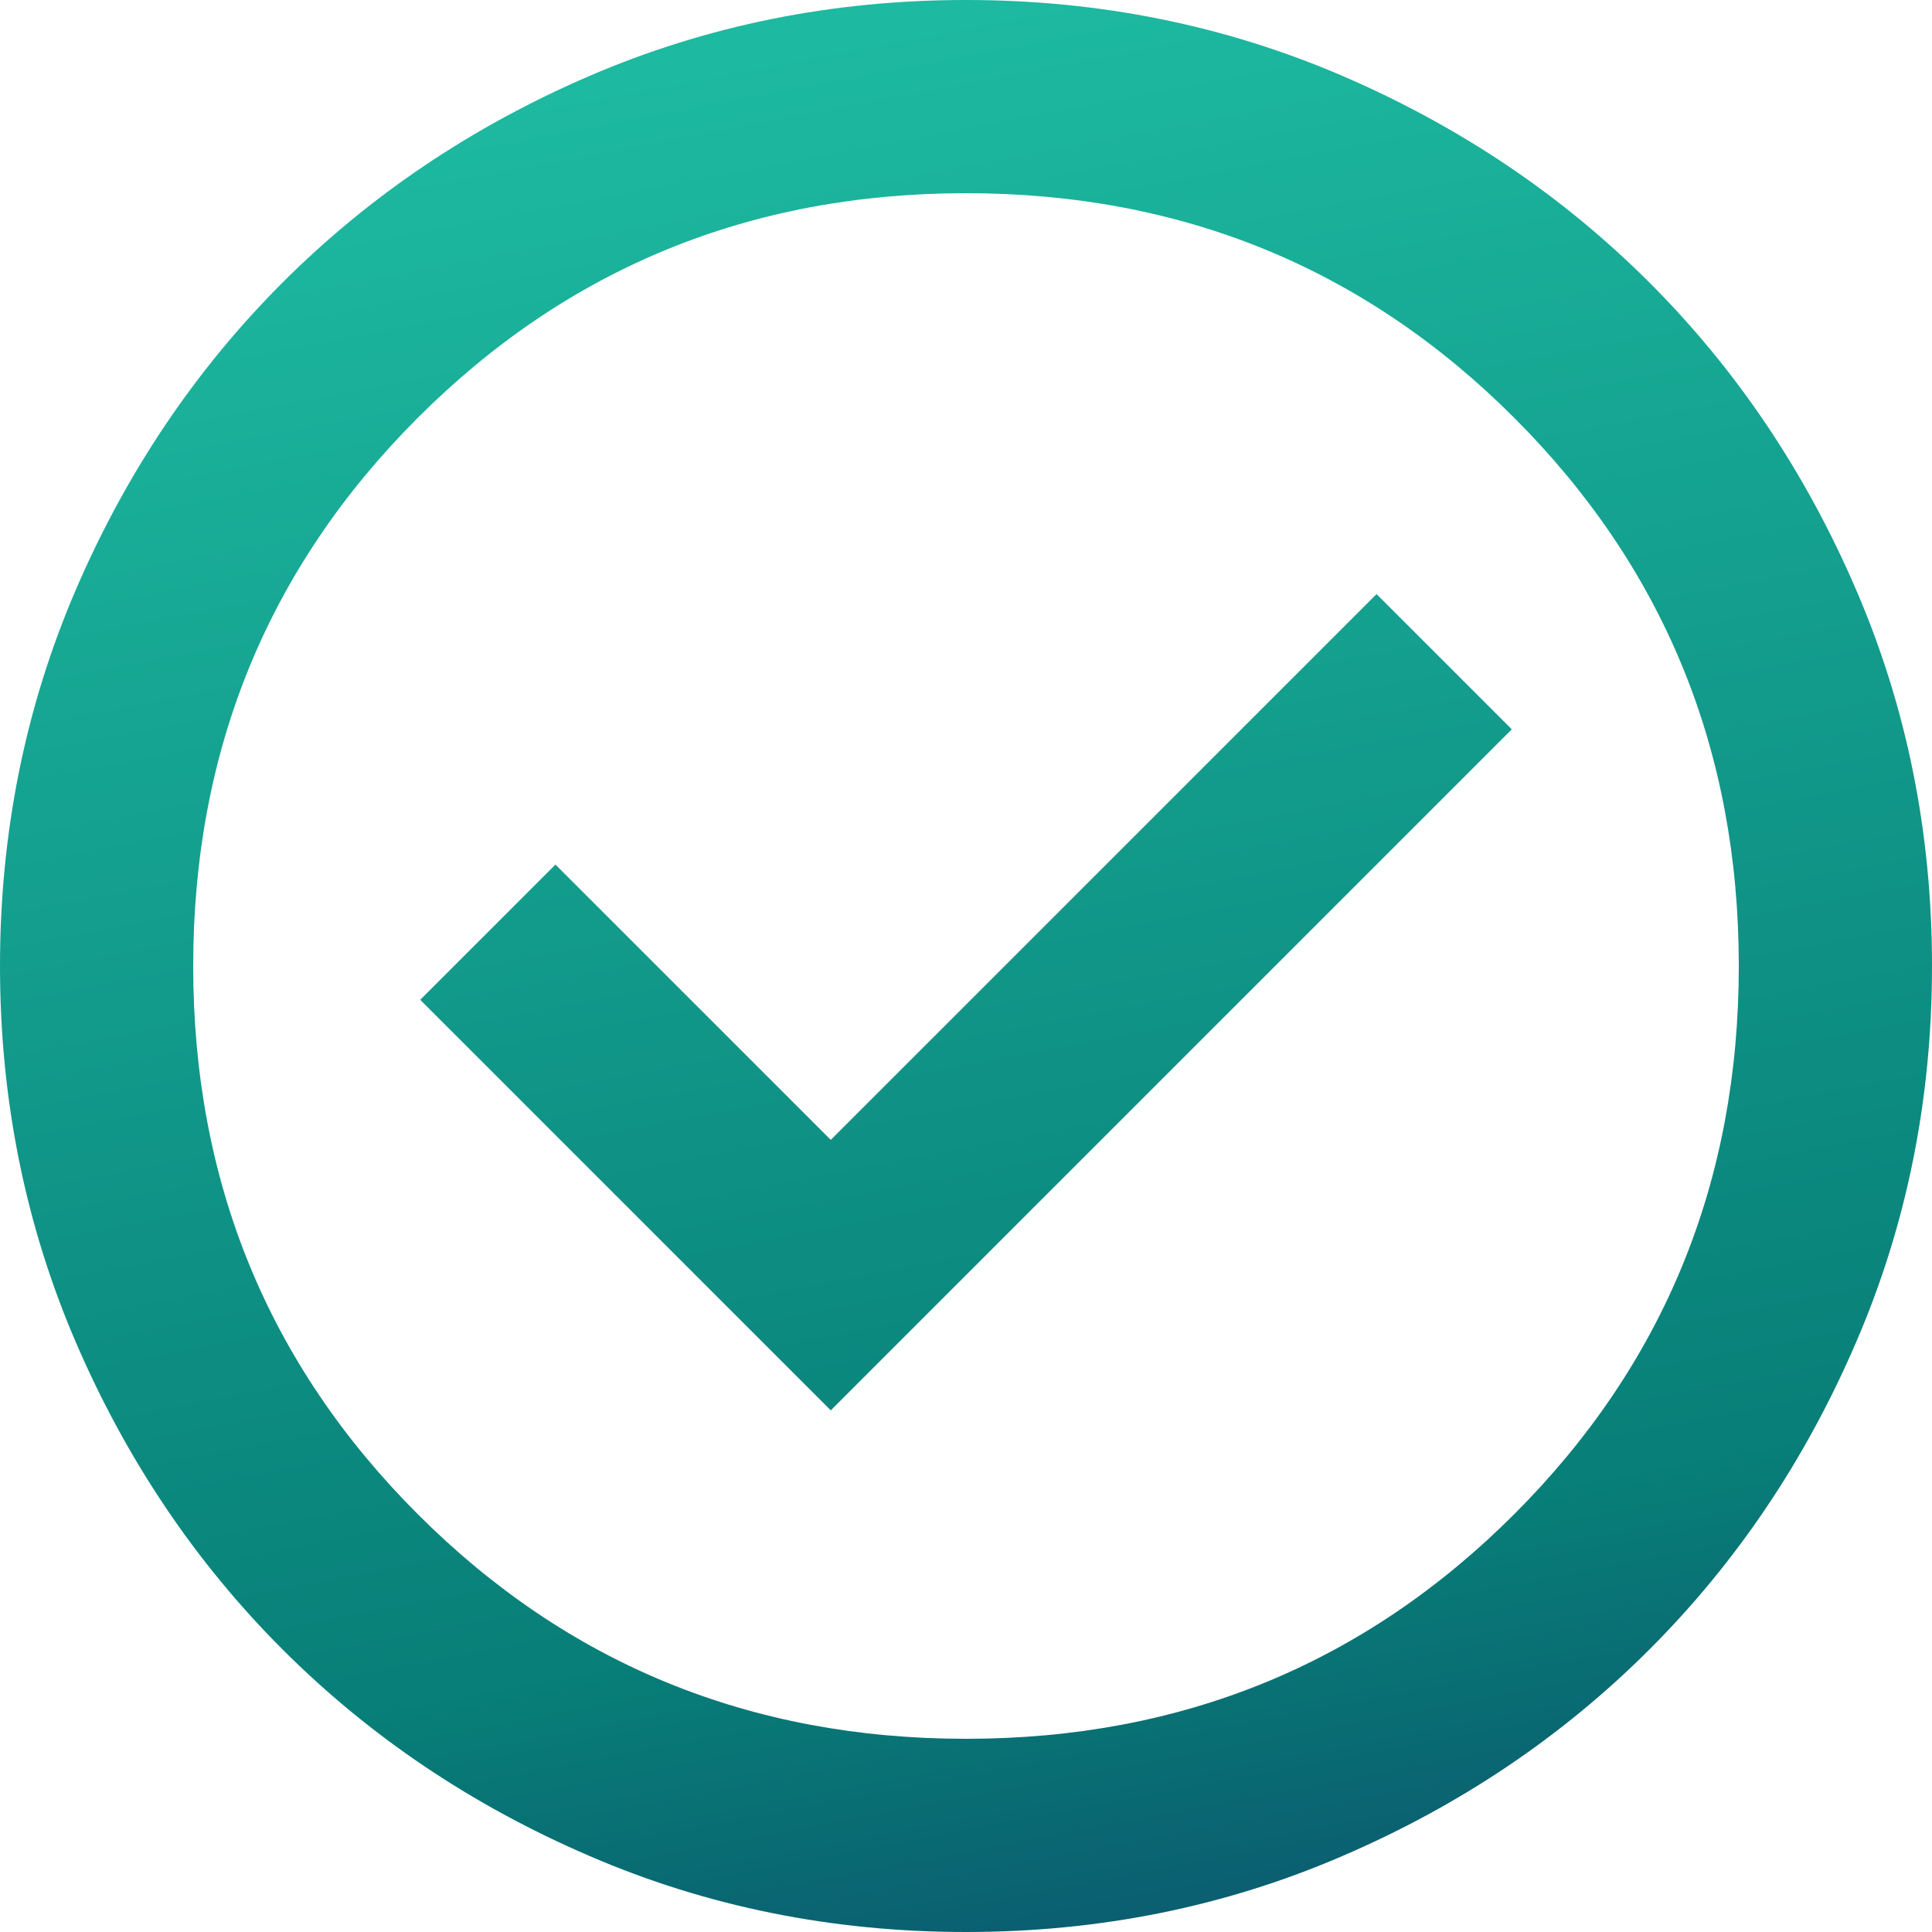
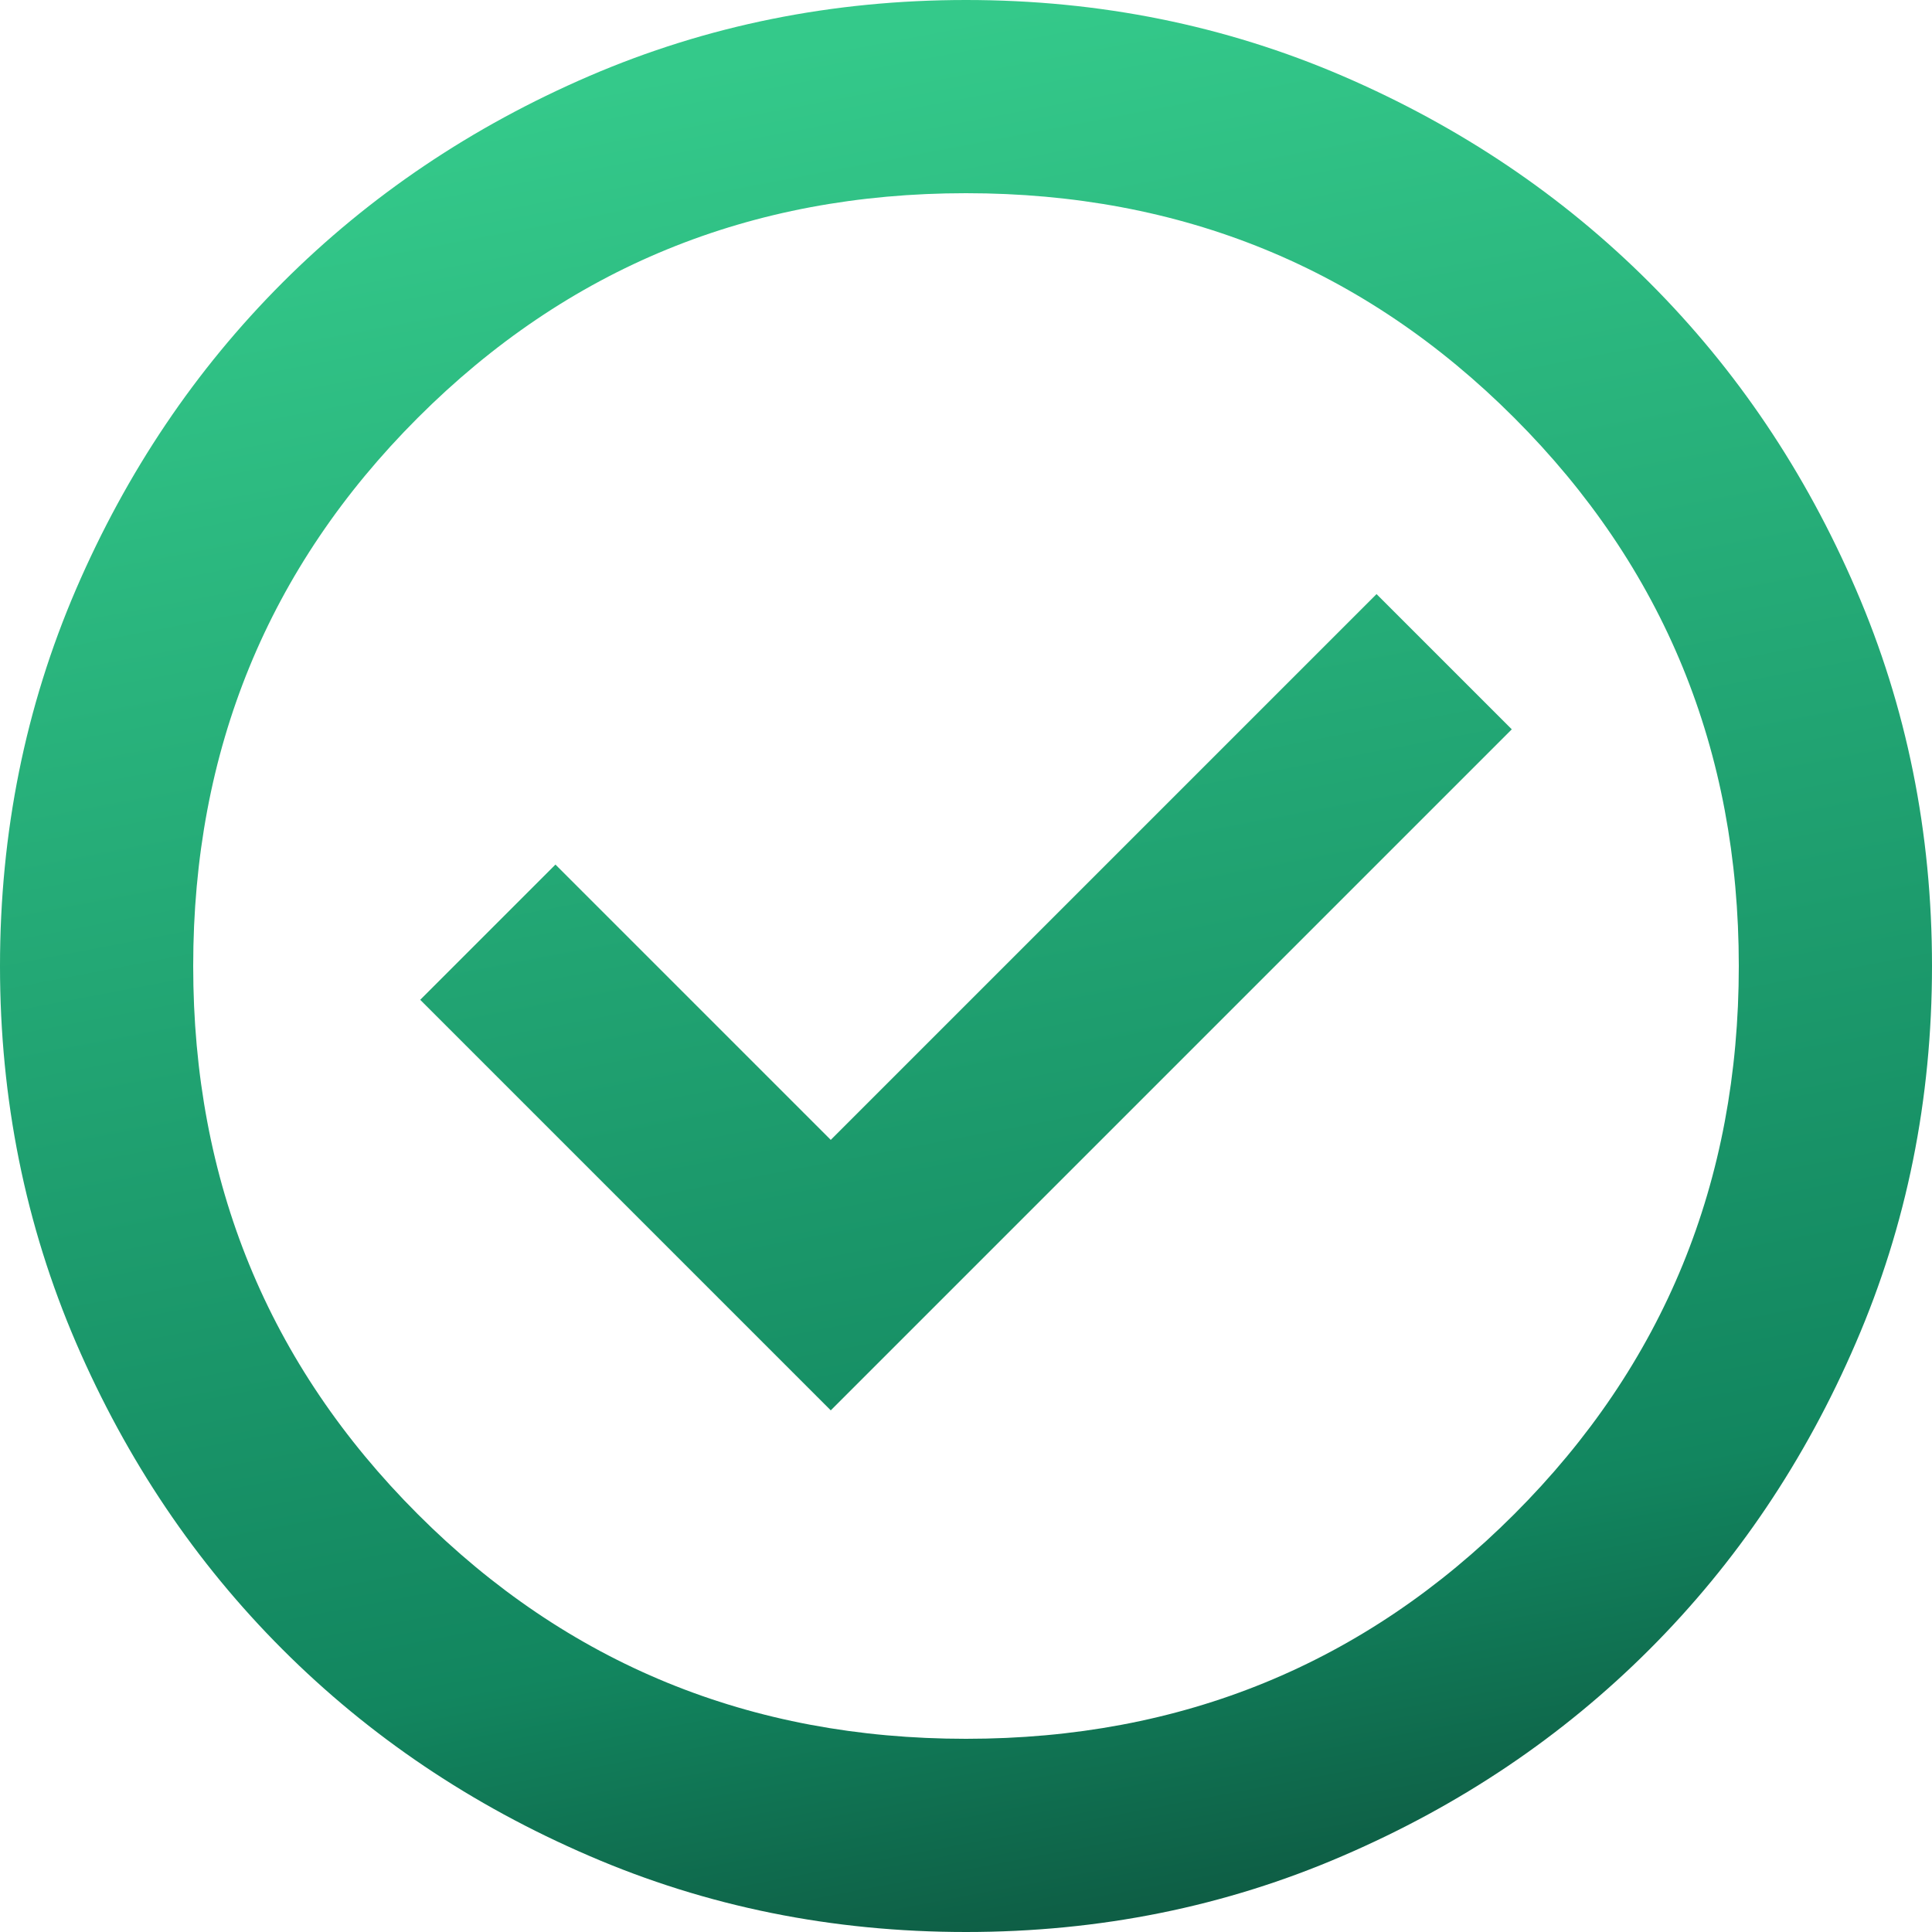
<svg xmlns="http://www.w3.org/2000/svg" width="20" height="20" viewBox="0 0 20 20" fill="none">
  <path d="M8.6 14.6L15.65 7.55L14.25 6.15L8.6 11.8L5.75 8.95L4.35 10.35L8.6 14.6ZM10 20C8.617 20 7.317 19.738 6.1 19.212C4.883 18.688 3.825 17.975 2.925 17.075C2.025 16.175 1.312 15.117 0.787 13.9C0.263 12.683 0 11.383 0 10C0 8.617 0.263 7.317 0.787 6.1C1.312 4.883 2.025 3.825 2.925 2.925C3.825 2.025 4.883 1.312 6.1 0.787C7.317 0.263 8.617 0 10 0C11.383 0 12.683 0.263 13.9 0.787C15.117 1.312 16.175 2.025 17.075 2.925C17.975 3.825 18.688 4.883 19.212 6.1C19.738 7.317 20 8.617 20 10C20 11.383 19.738 12.683 19.212 13.9C18.688 15.117 17.975 16.175 17.075 17.075C16.175 17.975 15.117 18.688 13.9 19.212C12.683 19.738 11.383 20 10 20ZM10 18C12.233 18 14.125 17.225 15.675 15.675C17.225 14.125 18 12.233 18 10C18 7.767 17.225 5.875 15.675 4.325C14.125 2.775 12.233 2 10 2C7.767 2 5.875 2.775 4.325 4.325C2.775 5.875 2 7.767 2 10C2 12.233 2.775 14.125 4.325 15.675C5.875 17.225 7.767 18 10 18Z" fill="url(#paint0_linear_553_3538)" />
  <defs>
    <linearGradient id="paint0_linear_553_3538" x1="0" y1="0" x2="4.377" y2="22.976" gradientUnits="userSpaceOnUse">
-       <stop offset="0.087" stop-color="#1DB9A0" />
-       <stop offset="0.774" stop-color="#087F78" />
-       <stop offset="1" stop-color="#0B4F6C" />
+       <stop offset="0.087" stop-color="#34C98A" />
+       <stop offset="0.774" stop-color="#12865F" />
+       <stop offset="1" stop-color="#0C4A38" />
    </linearGradient>
  </defs>
</svg>
